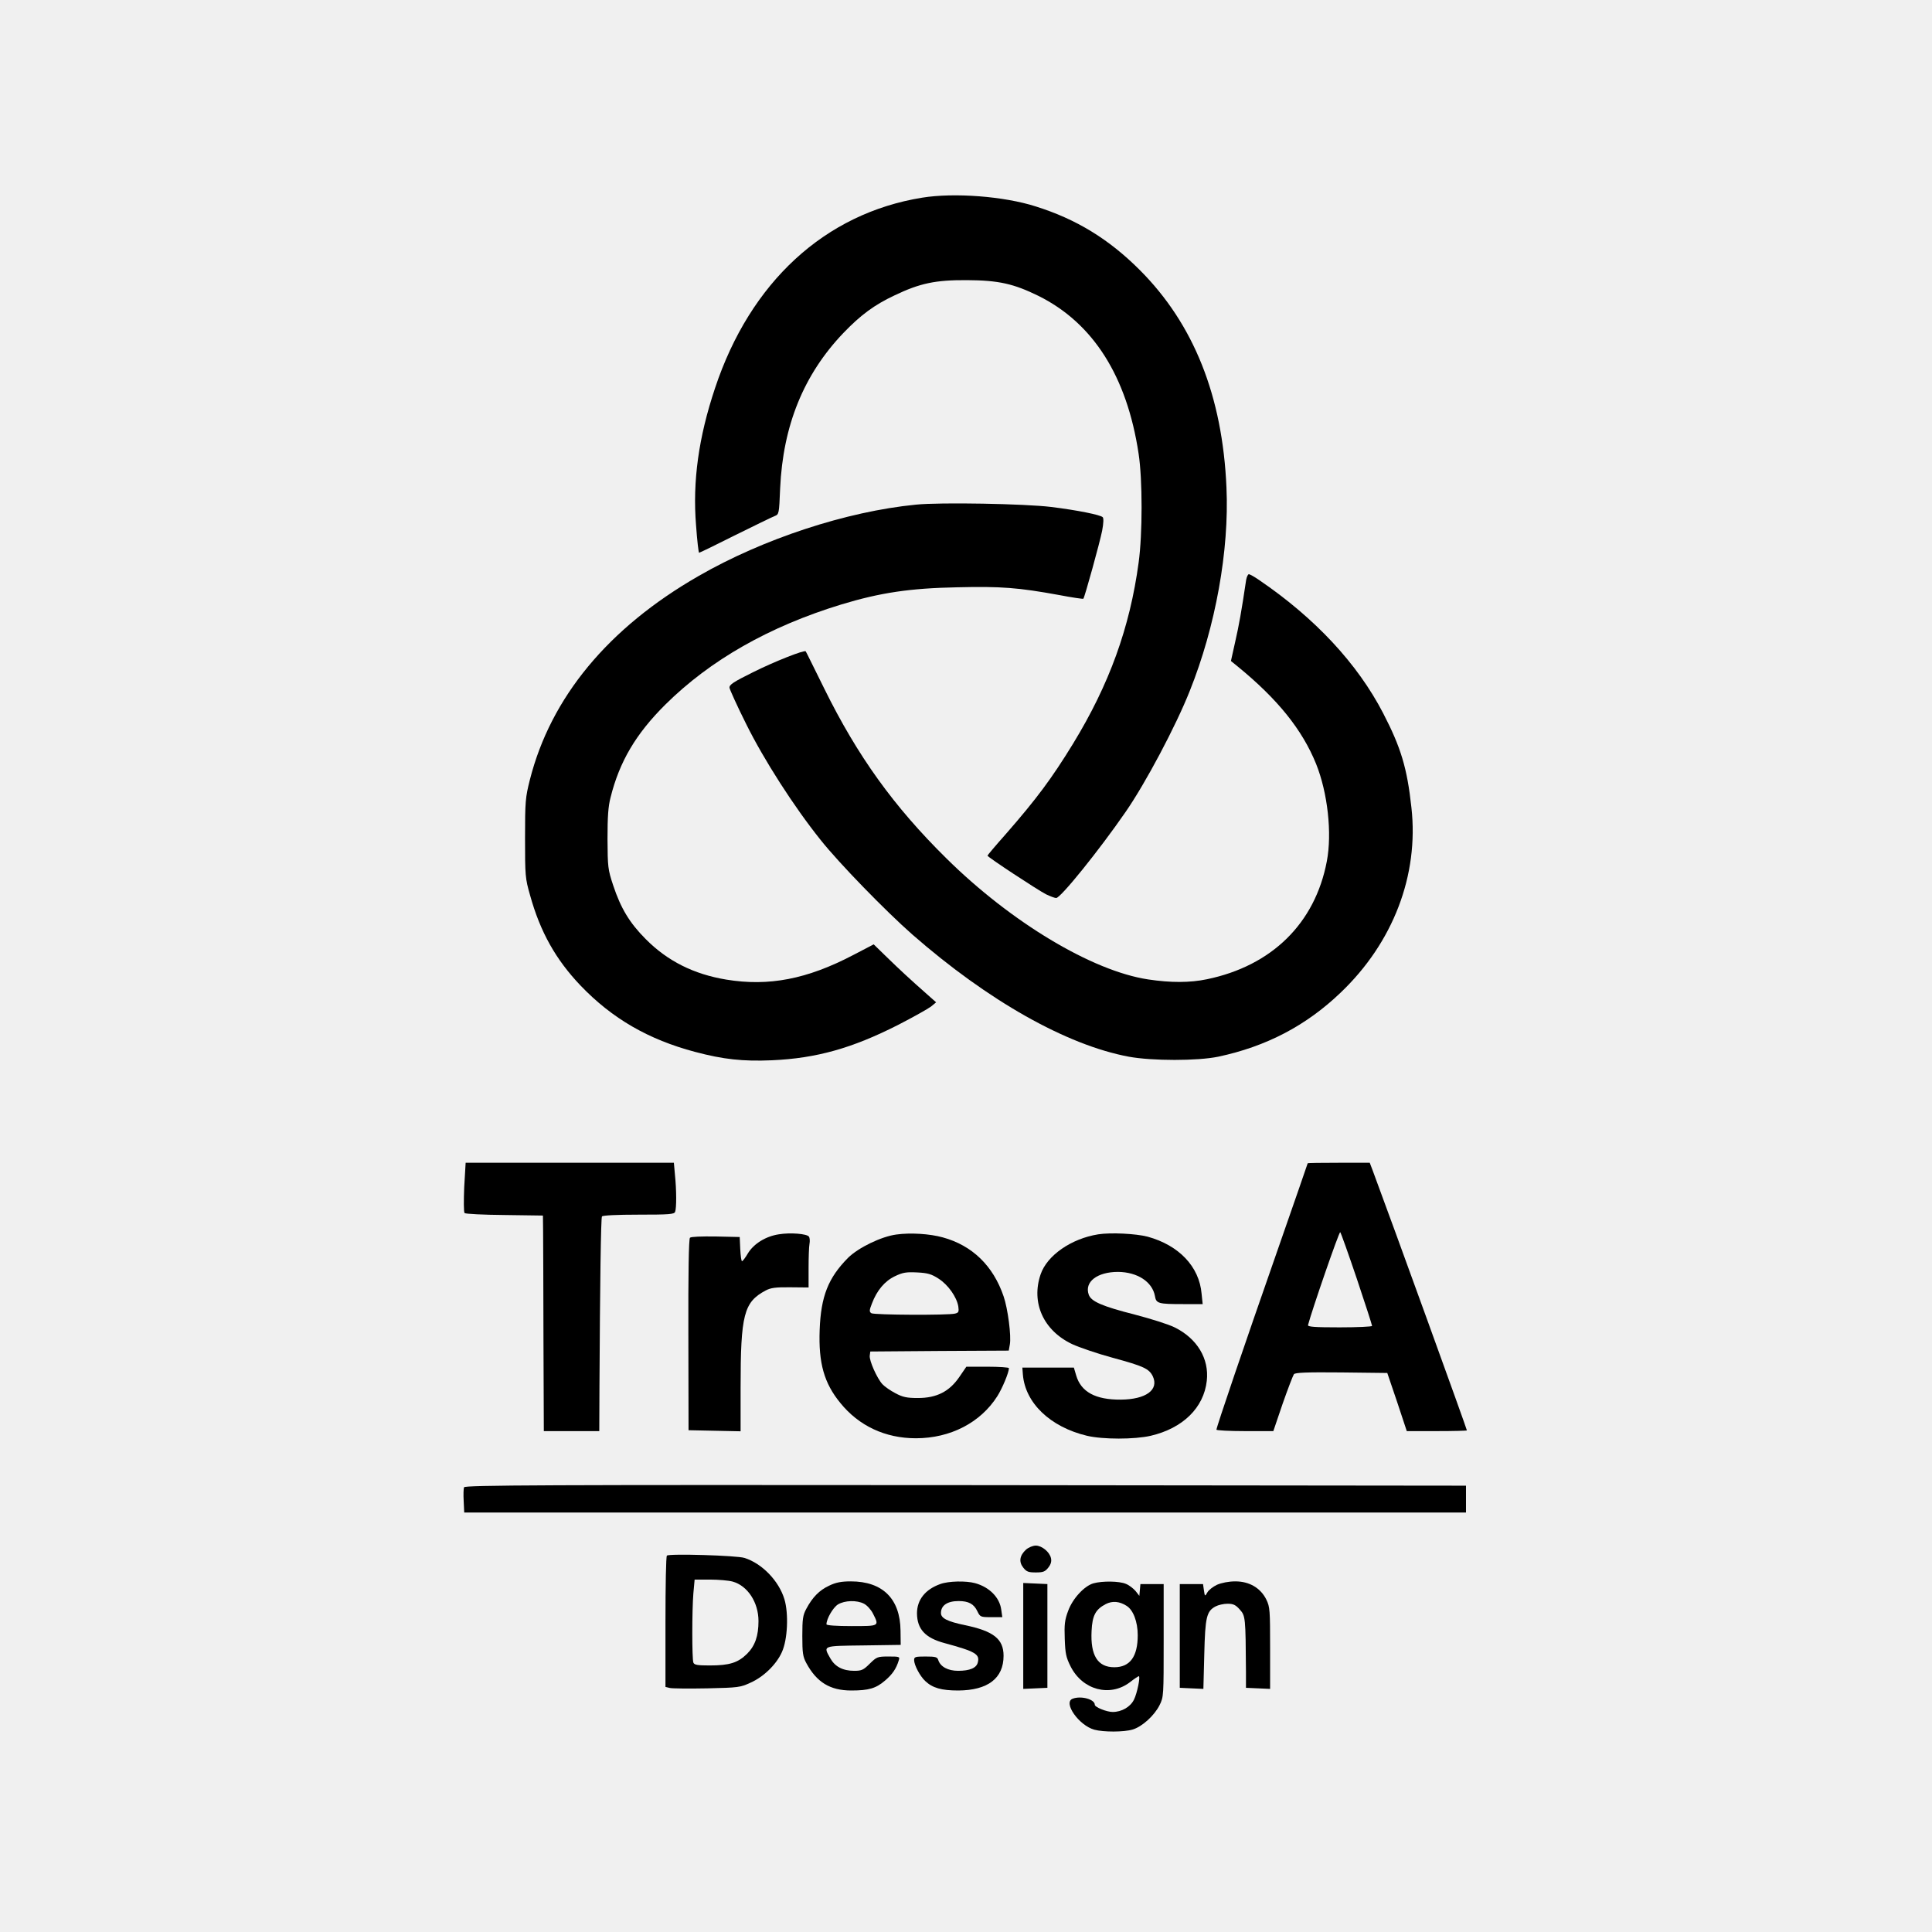
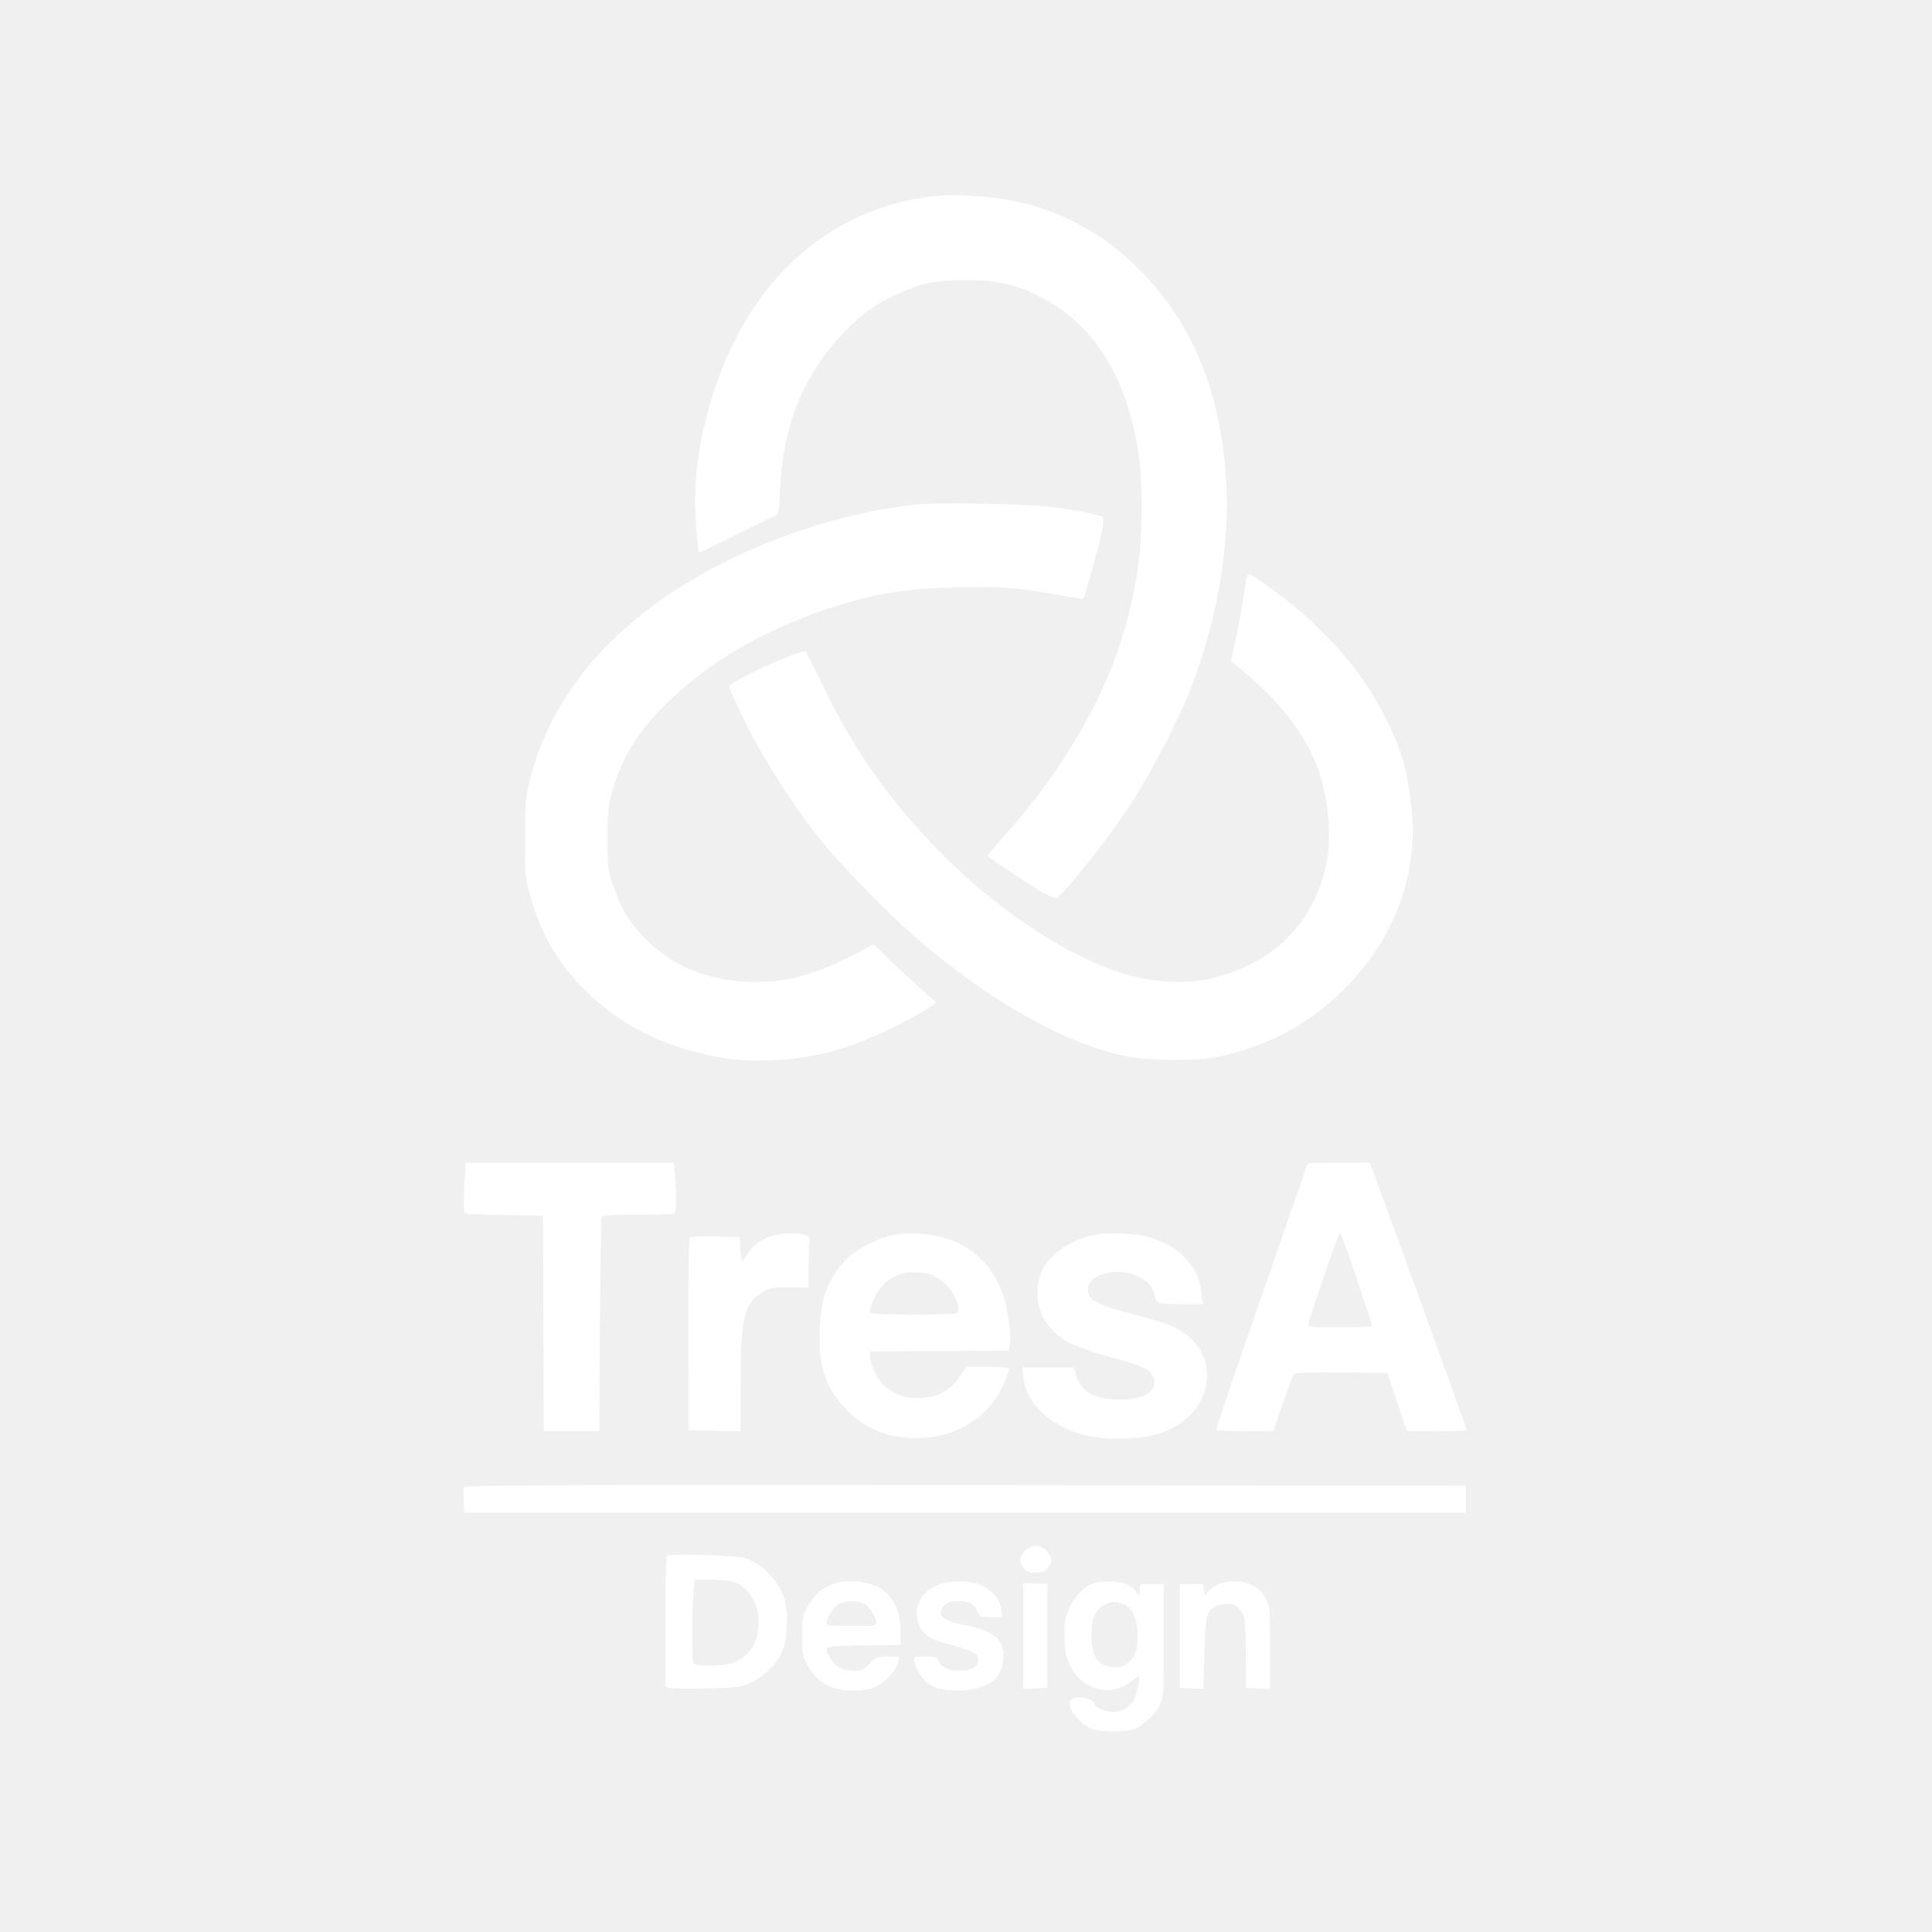
<svg xmlns="http://www.w3.org/2000/svg" version="1.0" width="1080pt" height="1080pt" viewBox="0 0 1080 1080" preserveAspectRatio="xMidYMid meet">
-   <g transform="translate(0,1080) scale(0.1,-0.1)" fill="#000000" stroke="none">
+   <g transform="translate(0,1080) scale(0.1,-0.1)" fill="#ffffff" stroke="none">
    <path d="M5155 9695 c-544 -88 -961 -472 -1158 -1065 -92 -275 -126 -521 -106 -767 6 -84 14 -153 17 -153 3 0 94 44 201 98 108 53 207 102 221 107 25 10 25 12 31 155 16 352 132 637 354 869 96 100 173 157 286 210 142 68 229 86 404 85 178 -1 261 -20 400 -88 306 -152 495 -450 560 -883 22 -145 22 -448 0 -608 -49 -363 -164 -681 -367 -1013 -119 -194 -203 -307 -375 -504 -57 -64 -103 -119 -103 -121 0 -8 282 -193 327 -216 23 -11 49 -21 57 -21 25 0 241 268 388 481 111 160 281 480 359 677 144 359 221 786 205 1137 -22 511 -183 914 -485 1216 -173 173 -355 284 -581 355 -178 57 -456 78 -635 49z" />
    <path d="M5120 7979 c-388 -38 -854 -191 -1215 -399 -505 -290 -826 -678 -943 -1139 -25 -99 -27 -121 -27 -326 0 -210 1 -225 28 -319 57 -206 144 -360 282 -505 177 -185 380 -302 640 -371 158 -42 267 -54 430 -47 248 11 448 67 704 197 86 44 169 91 185 103 l29 24 -44 39 c-103 91 -158 142 -230 212 l-75 73 -115 -60 c-258 -135 -472 -176 -709 -137 -182 30 -329 104 -450 226 -90 90 -140 173 -182 300 -30 90 -31 103 -32 260 0 125 4 182 17 232 50 201 142 356 306 519 251 249 581 437 984 560 218 66 384 91 649 96 244 6 342 -2 567 -43 73 -14 135 -23 137 -21 7 7 92 314 105 380 8 42 9 71 3 76 -13 13 -142 39 -287 57 -147 18 -621 27 -757 13z" />
    <path d="M6966 7558 c-26 -175 -40 -253 -61 -345 l-24 -108 37 -30 c224 -183 361 -353 439 -545 65 -162 90 -388 60 -545 -66 -347 -308 -584 -670 -659 -95 -20 -203 -20 -329 -1 -312 47 -766 319 -1128 677 -294 290 -496 571 -682 948 -56 113 -102 207 -104 209 -8 9 -177 -58 -295 -117 -111 -55 -133 -70 -131 -87 2 -11 43 -102 93 -202 99 -200 267 -462 416 -648 103 -130 365 -399 513 -529 423 -370 862 -618 1210 -683 131 -24 384 -24 500 0 268 57 491 173 684 358 294 280 438 657 396 1034 -24 222 -59 337 -158 528 -144 278 -381 532 -694 745 -26 18 -51 32 -57 32 -5 0 -12 -15 -15 -32z" />
    <path d="M2595 4164 c-3 -75 -3 -140 2 -145 5 -5 105 -10 223 -11 l215 -3 1 -90 c0 -49 2 -321 2 -602 l2 -513 155 0 155 0 1 243 c3 579 8 948 14 957 4 6 83 10 205 10 171 0 199 2 204 16 8 20 8 121 -1 207 l-6 67 -582 0 -582 0 -8 -136z" />
    <path d="M7310 4297 c0 -2 -77 -223 -171 -493 -184 -526 -339 -982 -339 -996 0 -4 71 -8 159 -8 l159 0 52 153 c29 83 58 158 63 165 7 9 68 12 266 10 l256 -3 55 -162 54 -163 168 0 c92 0 168 2 168 4 0 8 -418 1162 -527 1454 l-16 42 -173 0 c-96 0 -174 -1 -174 -3z m275 -646 c47 -140 85 -258 85 -263 0 -4 -81 -8 -181 -8 -141 0 -180 3 -177 13 20 78 174 525 180 519 4 -4 46 -122 93 -261z" />
    <path d="M4353 3900 c-72 -11 -139 -52 -172 -106 -14 -24 -29 -44 -33 -44 -4 0 -8 30 -10 68 l-3 67 -134 3 c-80 1 -138 -1 -144 -7 -7 -7 -10 -202 -9 -543 l1 -533 146 -3 145 -3 0 243 c0 410 18 479 140 544 28 15 56 19 138 18 l102 -1 0 107 c0 59 2 120 5 136 3 16 2 34 -3 41 -10 16 -104 24 -169 13z" />
    <path d="M5011 3899 c-84 -11 -212 -73 -270 -130 -111 -112 -152 -215 -159 -403 -7 -186 25 -298 115 -408 104 -129 252 -198 423 -198 192 0 361 87 455 235 28 44 65 133 65 157 0 4 -54 8 -119 8 l-119 0 -39 -57 c-56 -82 -127 -118 -232 -118 -62 0 -85 5 -126 27 -27 14 -60 37 -72 50 -30 32 -75 133 -71 160 l3 23 387 3 387 2 6 34 c9 46 -11 201 -35 270 -58 170 -175 284 -340 329 -72 20 -180 27 -259 16z m236 -247 c53 -34 101 -102 110 -155 4 -30 2 -35 -18 -40 -37 -10 -452 -8 -468 2 -12 8 -12 16 3 54 28 74 72 126 129 153 44 21 63 24 124 21 59 -3 80 -9 120 -35z" />
    <path d="M6139 3900 c-151 -24 -286 -118 -322 -224 -54 -159 16 -314 177 -390 39 -18 141 -53 226 -76 173 -47 203 -61 224 -103 36 -76 -38 -130 -179 -131 -141 -1 -222 43 -249 135 l-13 44 -144 0 -144 0 3 -39 c13 -159 153 -293 358 -342 89 -21 266 -21 357 0 179 42 296 156 313 307 14 124 -54 237 -180 299 -34 17 -133 48 -221 71 -185 47 -246 74 -259 112 -25 71 47 127 164 127 108 -1 191 -55 206 -134 7 -43 18 -46 158 -46 l109 0 -6 58 c-13 152 -127 271 -302 319 -66 17 -206 24 -276 13z" />
    <path d="M2594 2486 c-3 -7 -4 -42 -2 -77 l3 -64 2800 0 2800 0 0 75 0 75 -2798 3 c-2348 2 -2798 0 -2803 -12z" />
    <path d="M5736 2138 c-36 -33 -42 -68 -16 -101 18 -23 29 -27 70 -27 41 0 52 4 70 27 15 19 19 35 15 53 -8 35 -51 70 -85 70 -16 0 -40 -10 -54 -22z" />
    <path d="M3728 2104 c-5 -4 -8 -171 -8 -370 l0 -364 25 -6 c14 -3 107 -4 208 -2 174 4 185 5 243 32 74 33 145 103 175 171 32 70 38 215 14 295 -31 103 -125 200 -223 231 -42 14 -423 25 -434 13z m367 -145 c84 -23 145 -116 145 -221 0 -83 -19 -138 -64 -183 -51 -50 -98 -65 -209 -65 -68 0 -86 3 -91 16 -8 21 -8 291 0 387 l7 77 86 0 c47 0 104 -5 126 -11z" />
    <path d="M4635 1936 c-54 -25 -93 -64 -128 -130 -19 -35 -22 -57 -22 -151 0 -94 3 -116 22 -151 58 -108 133 -154 252 -154 98 0 138 12 189 56 41 35 62 66 76 112 7 21 5 22 -57 22 -62 0 -66 -2 -105 -40 -35 -35 -45 -40 -87 -40 -63 0 -107 23 -133 69 -41 73 -47 70 186 73 l207 3 -1 80 c-2 178 -100 275 -278 275 -53 0 -84 -6 -121 -24z m195 -101 c17 -9 39 -33 50 -55 36 -71 37 -70 -120 -70 -85 0 -140 4 -140 10 0 31 37 94 64 111 38 23 106 25 146 4z" />
    <path d="M5256 1945 c-84 -30 -130 -88 -130 -164 1 -88 46 -137 154 -166 173 -47 198 -62 186 -108 -7 -31 -45 -47 -110 -47 -57 0 -99 23 -111 60 -5 17 -15 20 -71 20 -58 0 -64 -2 -64 -20 0 -28 33 -90 62 -117 41 -39 91 -53 185 -53 165 1 253 68 253 194 0 94 -56 138 -215 171 -100 21 -135 39 -135 68 0 43 36 67 99 67 55 0 85 -16 104 -56 16 -33 18 -34 78 -34 l62 0 -6 42 c-9 68 -66 126 -146 148 -51 14 -149 12 -195 -5z" />
    <path d="M6112 1949 c-51 -15 -116 -85 -141 -154 -19 -50 -22 -76 -19 -156 3 -83 7 -103 33 -155 67 -132 220 -172 331 -88 24 19 47 34 50 34 10 0 -9 -95 -27 -131 -20 -41 -69 -69 -119 -69 -34 0 -100 27 -100 40 0 31 -77 52 -124 34 -55 -21 35 -149 121 -173 51 -14 166 -14 215 1 53 16 121 78 150 136 23 46 23 52 23 362 l0 315 -65 0 -65 0 -3 -33 -3 -33 -21 27 c-12 14 -36 33 -54 40 -37 16 -132 17 -182 3z m186 -126 c37 -23 62 -89 62 -164 0 -119 -43 -179 -131 -179 -93 0 -134 66 -127 203 4 86 22 120 79 150 37 19 77 16 117 -10z" />
    <path d="M6803 1941 c-23 -11 -47 -30 -54 -43 -13 -23 -14 -23 -19 12 l-5 35 -65 0 -65 0 0 -290 0 -290 66 -3 66 -3 5 193 c5 210 13 241 63 268 15 8 45 15 67 15 33 0 46 -7 69 -33 31 -35 32 -42 34 -347 l0 -90 68 -3 67 -3 0 227 c0 212 -1 231 -21 272 -32 65 -95 102 -173 102 -38 0 -77 -8 -103 -19z" />
    <path d="M5720 1655 l0 -296 68 3 67 3 0 290 0 290 -67 3 -68 3 0 -296z" />
  </g>
</svg>
